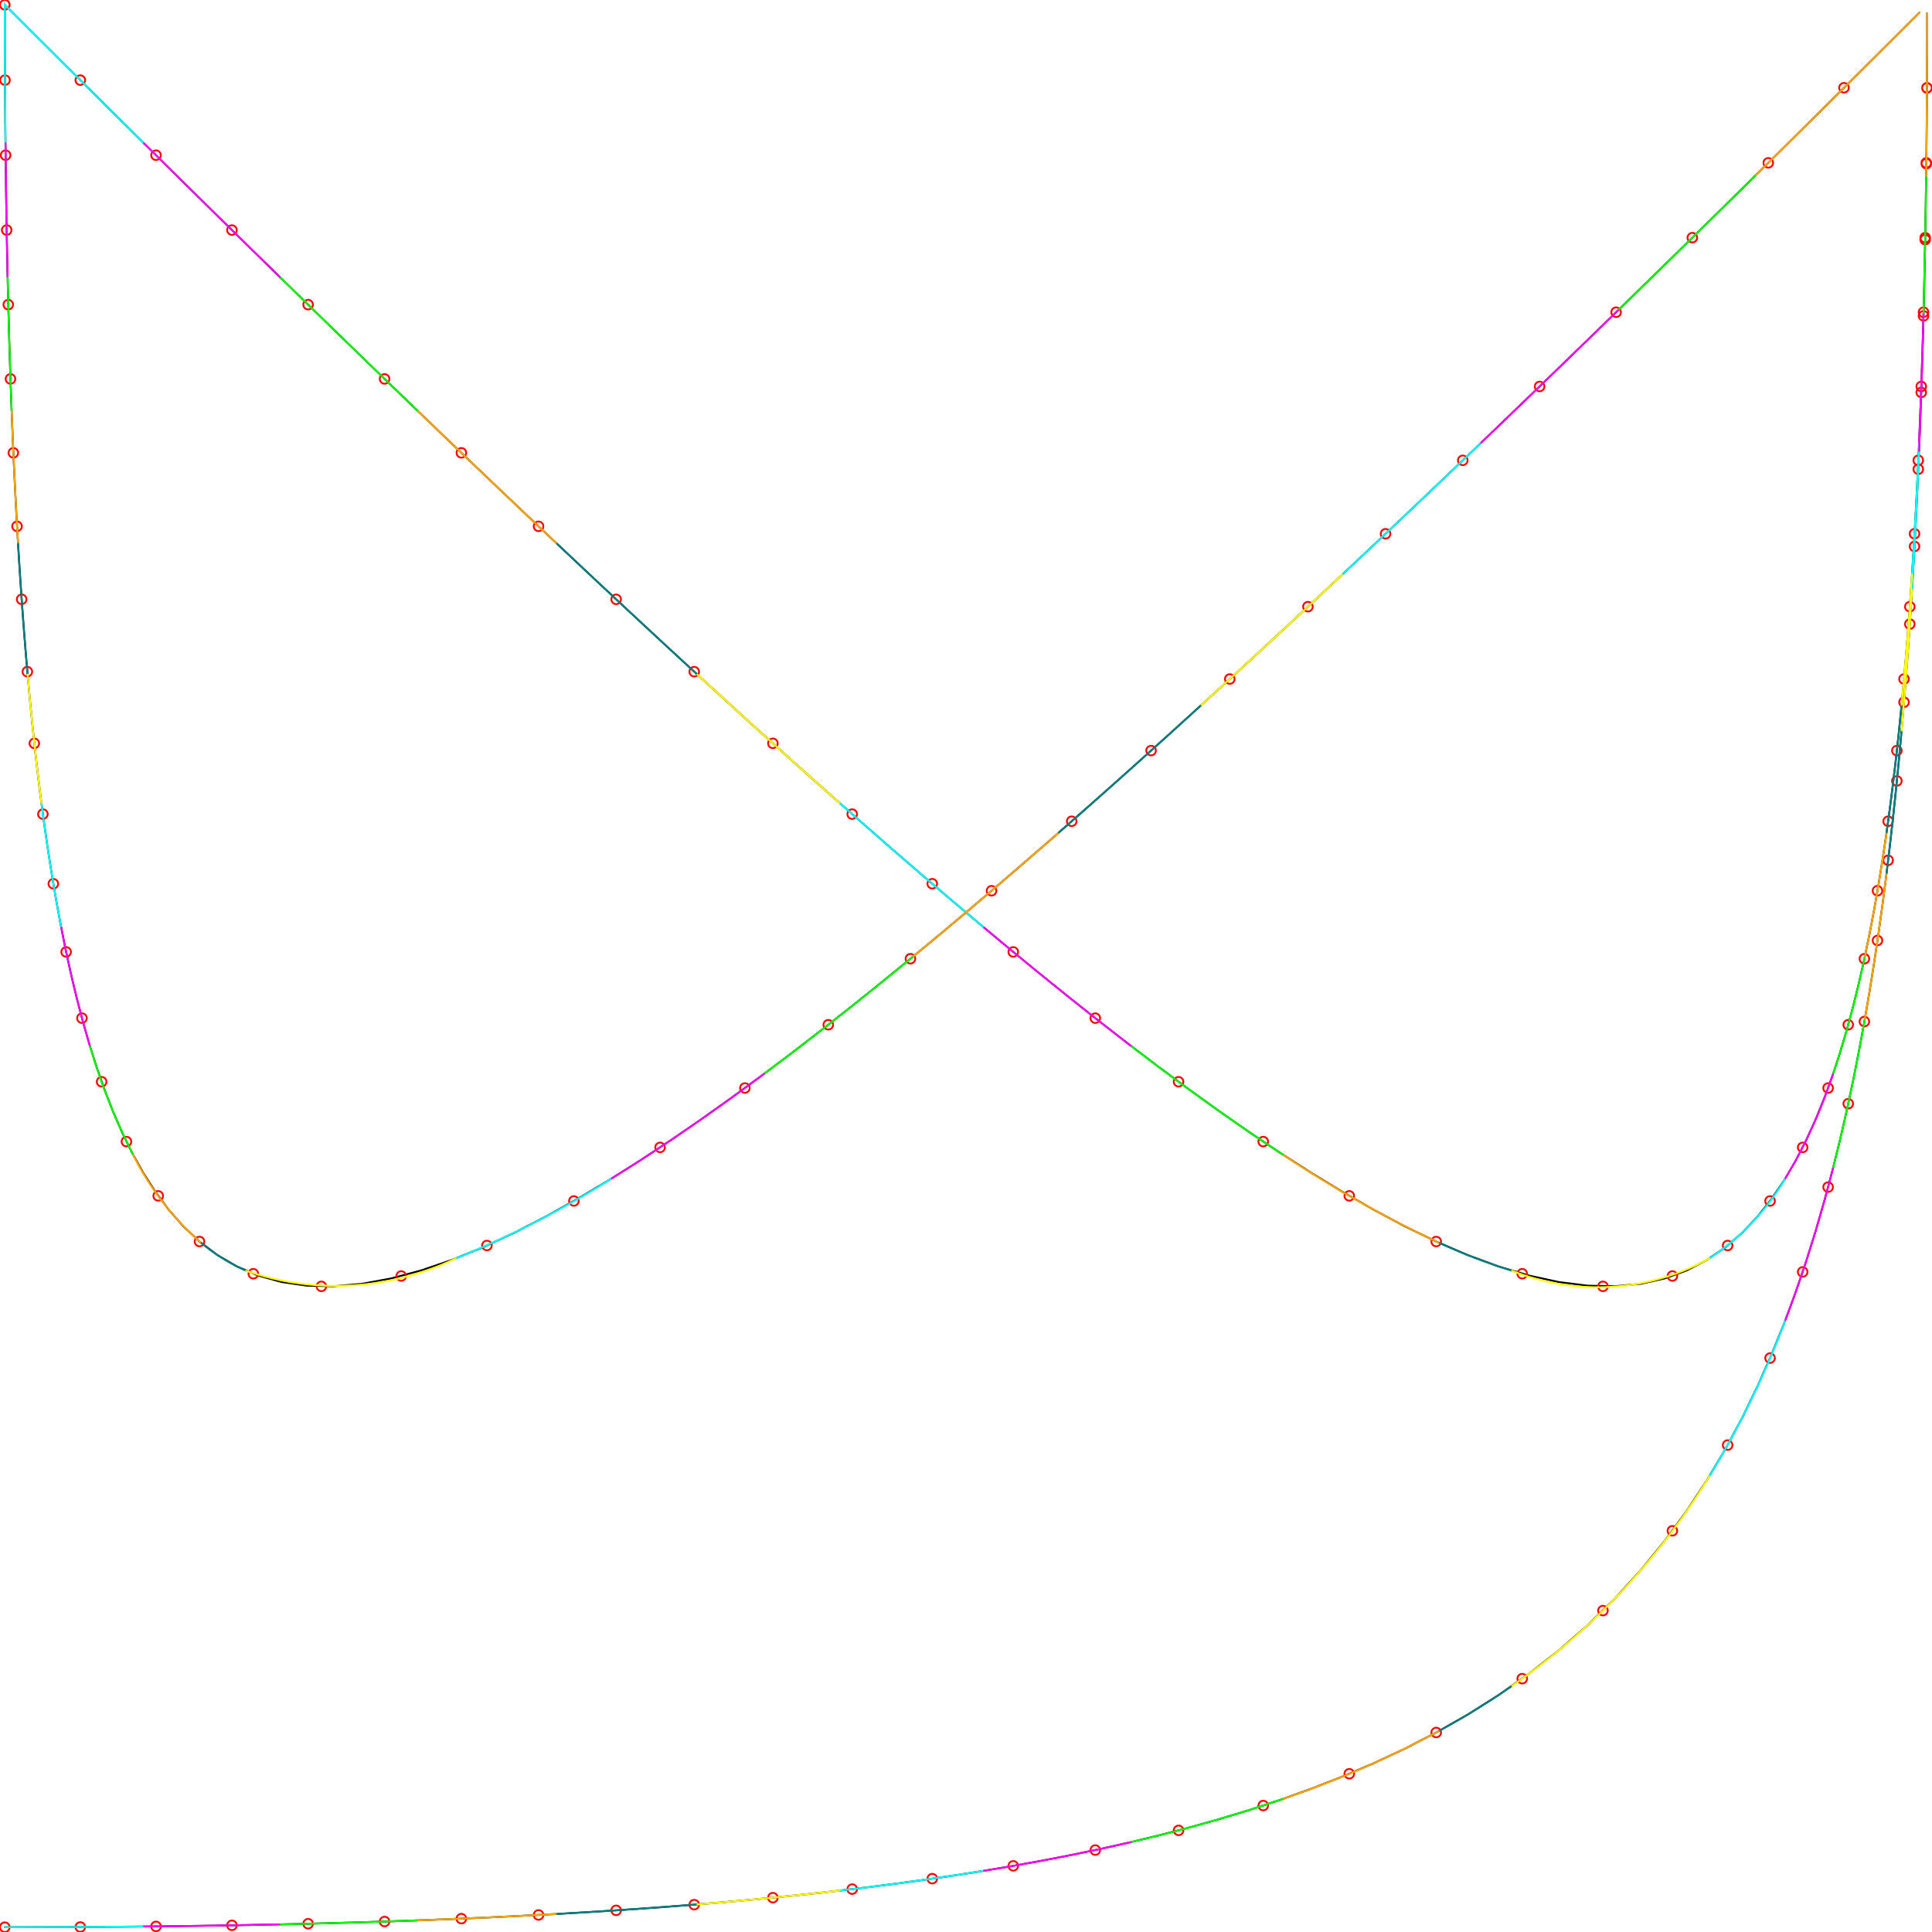
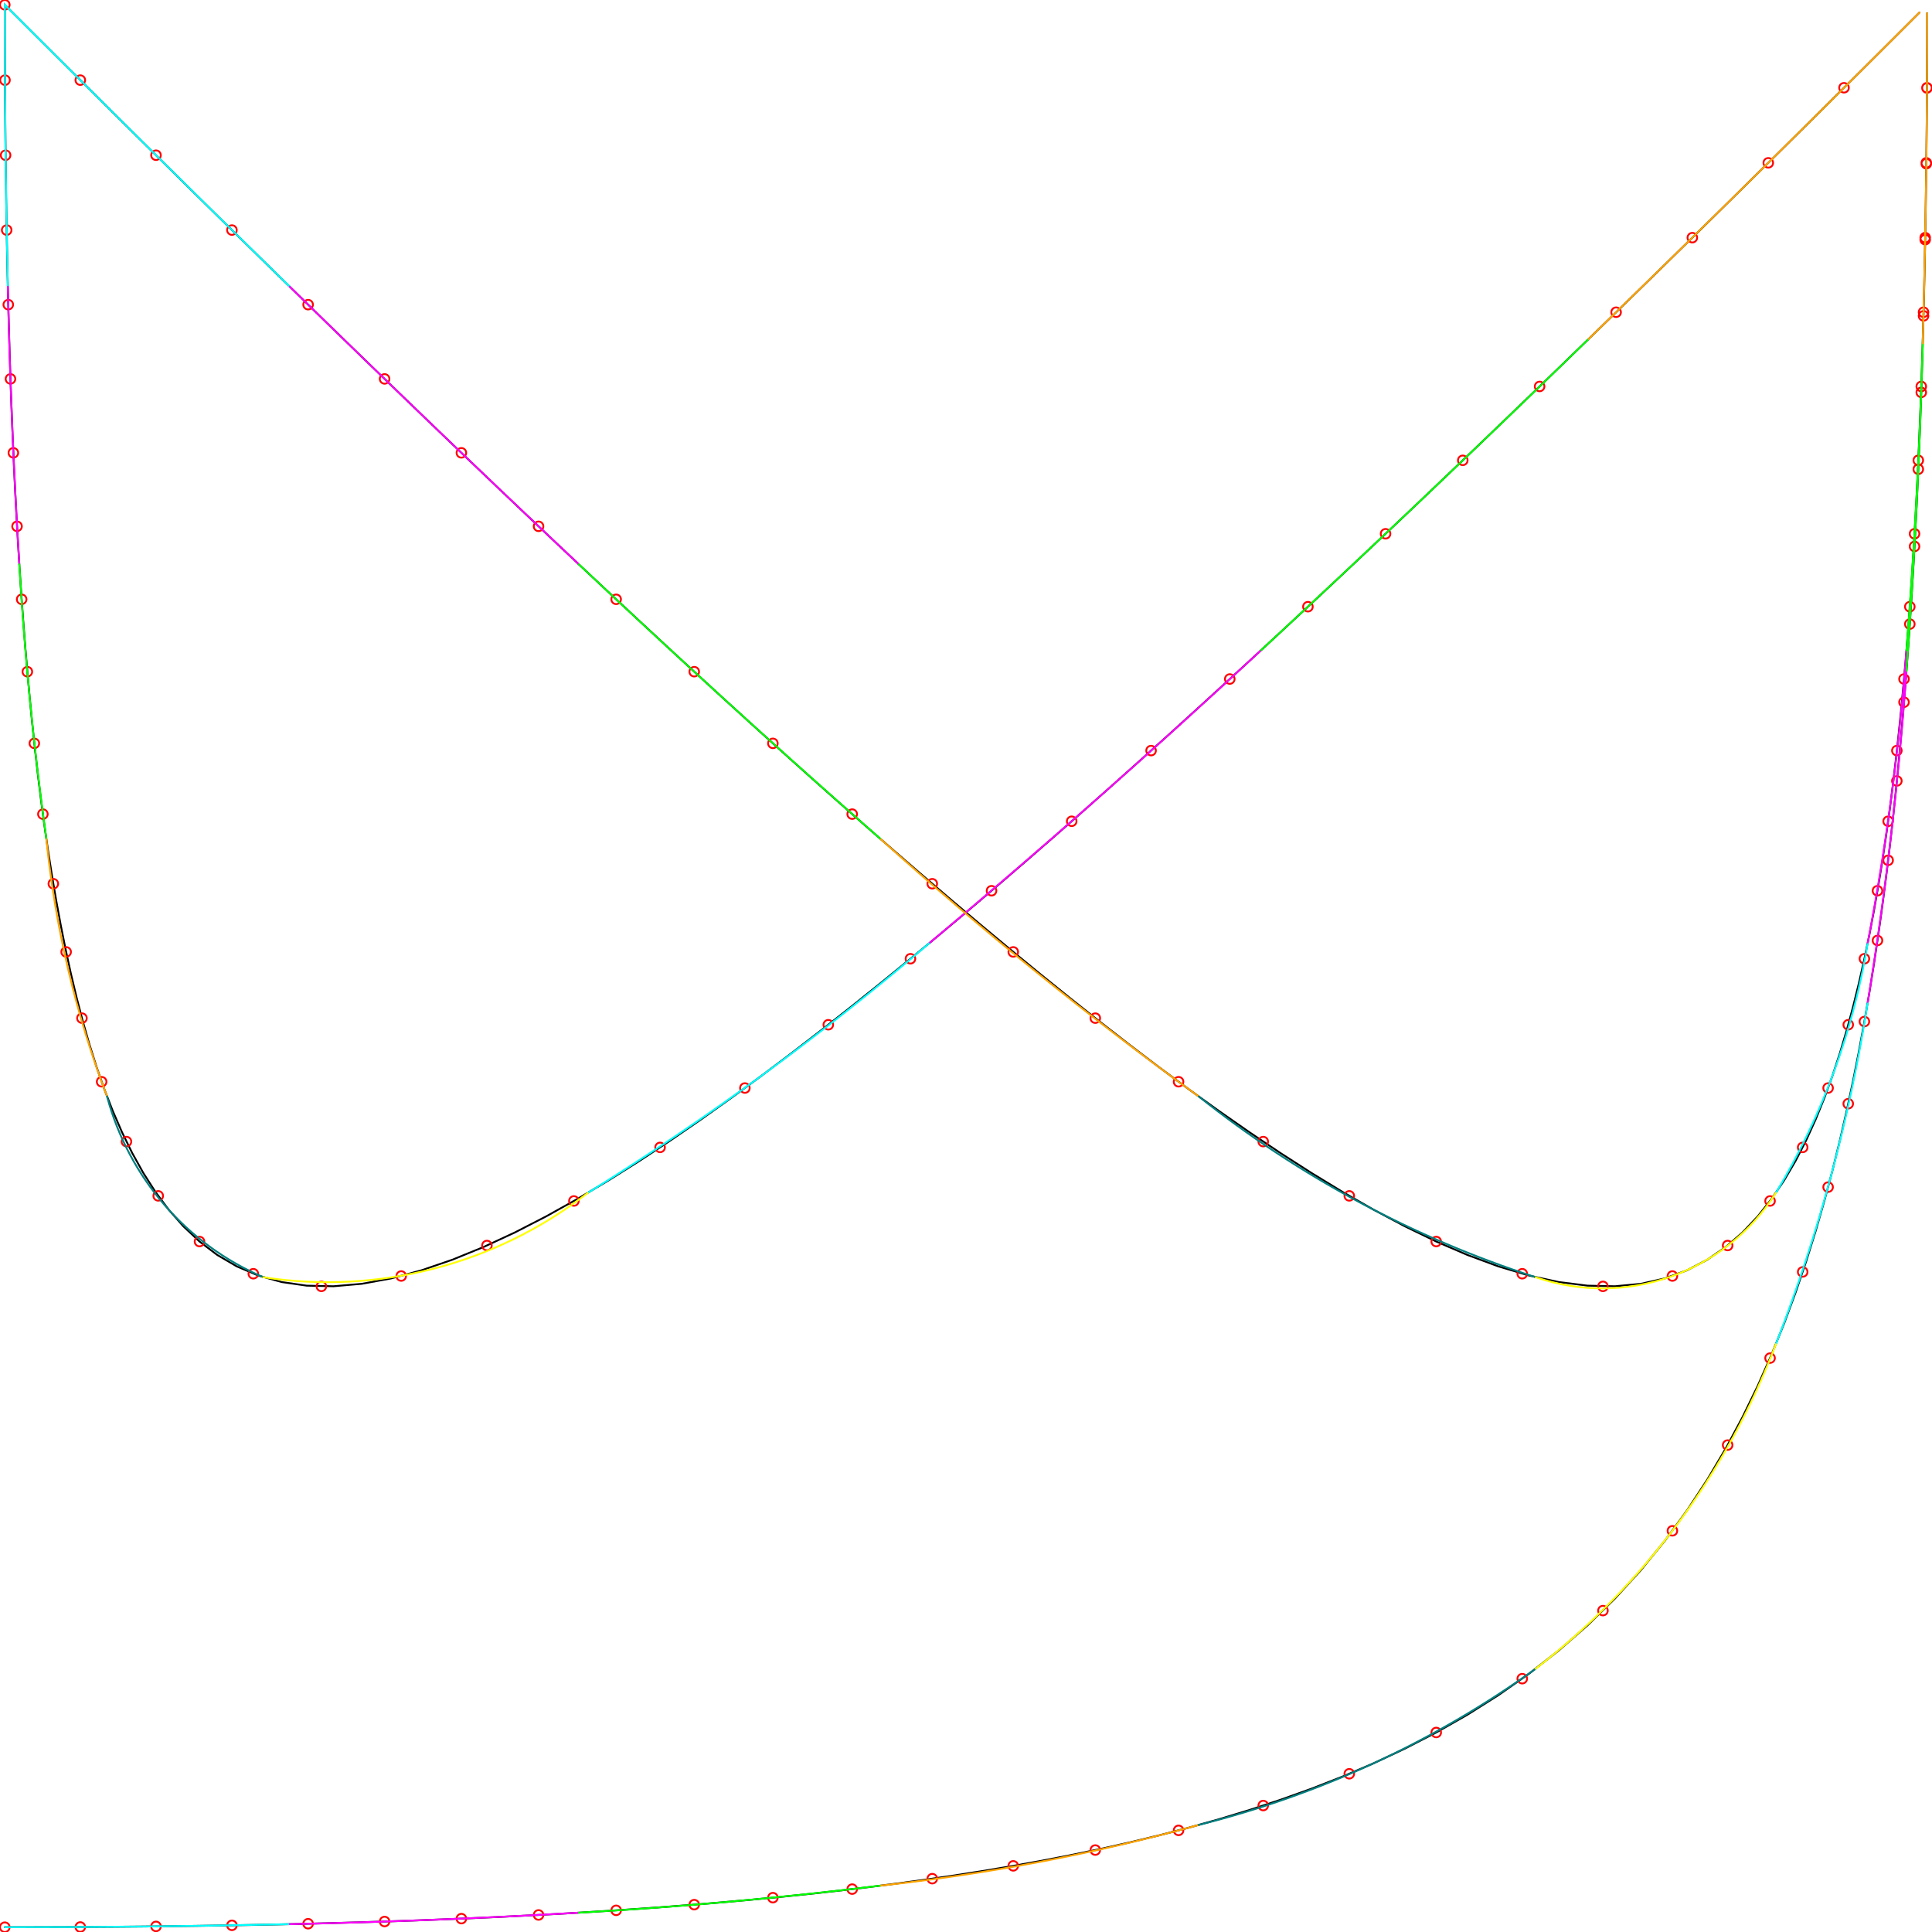
<svg xmlns="http://www.w3.org/2000/svg" width="1004.878" height="1005" viewBox="0 0 1004.878 1005">
  <g id="svgGroup" stroke-linecap="round" fill-rule="evenodd" font-size="9pt" stroke="#000" stroke-width="0.25mm" fill="none" style="stroke:#000;stroke-width:0.25mm;fill:none">
    <path d="M 998.511 6.488 L 996.939 8.059 L 982.811 22.165 L 968.664 36.262 L 954.507 50.343 L 940.335 64.409 L 926.149 78.46 L 911.948 92.496 L 897.729 106.515 L 883.494 120.518 L 869.243 134.501 L 854.974 148.464 L 840.684 162.409 L 826.377 176.331 L 812.047 190.232 L 797.696 204.109 L 783.323 217.961 L 768.927 231.786 L 754.506 245.583 L 740.06 259.35 L 725.585 273.087 L 711.083 286.788 L 696.551 300.455 L 681.986 314.084 L 667.39 327.671 L 652.757 341.216 L 638.088 354.713 L 623.38 368.16 L 608.632 381.553 L 593.84 394.887 L 579.002 408.158 L 564.117 421.359 L 549.18 434.486 L 534.188 447.531 L 519.138 460.487 L 504.028 473.345 L 488.853 486.094 L 473.608 498.724 L 458.292 511.221 L 442.898 523.569 L 427.424 535.751 L 411.864 547.747 L 396.214 559.53 L 380.471 571.073 L 364.633 582.34 L 348.698 593.29 L 332.666 603.874 L 316.544 614.03 L 300.34 623.687 L 284.074 632.756 L 267.774 641.134 L 251.486 648.696 L 235.278 655.302 L 219.241 660.796 L 203.497 665.018 L 188.191 667.821 L 173.484 669.093 L 159.529 668.78 L 146.452 666.895 L 134.332 663.518 L 123.198 658.777 L 113.031 652.826 L 103.783 645.826 L 95.383 637.926 L 87.755 629.263 L 80.823 619.951 L 74.512 610.088 L 68.757 599.756 L 63.497 589.021 L 58.681 577.941 L 54.261 566.561 L 50.196 554.919 L 46.452 543.049 L 42.998 530.978 L 39.806 518.728 L 36.852 506.319 L 34.115 493.768 L 31.577 481.09 L 29.221 468.297 L 27.032 455.399 L 24.998 442.407 L 23.106 429.329 L 21.347 416.171 L 19.71 402.942 L 18.187 389.646 L 16.77 376.288 L 15.452 362.874 L 14.227 349.406 L 13.089 335.89 L 12.033 322.329 L 11.053 308.725 L 10.146 295.081 L 9.306 281.399 L 8.531 267.684 L 7.816 253.934 L 7.159 240.156 L 6.556 226.348 L 6.005 212.512 L 5.503 198.65 L 5.047 184.763 L 4.636 170.855 L 4.266 156.923 L 3.937 142.971 L 3.646 128.998 L 3.392 115.008 L 3.173 101 L 2.987 86.975 L 2.834 72.933 L 2.711 58.875 L 2.617 44.801 L 2.551 30.715 L 2.513 16.616 L 2.5 2.5 L 16.629 16.616 L 30.766 30.715 L 44.918 44.801 L 59.085 58.875 L 73.266 72.933 L 87.462 86.975 L 101.673 101 L 115.901 115.008 L 130.144 128.998 L 144.408 142.971 L 158.689 156.923 L 172.99 170.855 L 187.31 184.763 L 201.653 198.65 L 216.017 212.512 L 230.404 226.348 L 244.815 240.156 L 259.25 253.934 L 273.715 267.684 L 288.205 281.399 L 302.727 295.081 L 317.278 308.725 L 331.862 322.329 L 346.48 335.89 L 361.133 349.406 L 375.826 362.874 L 390.558 376.288 L 405.333 389.646 L 420.152 402.942 L 435.018 416.171 L 449.935 429.329 L 464.905 442.407 L 479.931 455.399 L 495.018 468.297 L 510.167 481.09 L 525.383 493.768 L 540.671 506.319 L 556.033 518.728 L 571.476 530.978 L 587.002 543.049 L 602.615 554.919 L 618.321 566.561 L 634.121 577.941 L 650.019 589.021 L 666.013 599.756 L 682.1 610.088 L 698.274 619.951 L 714.518 629.263 L 730.809 637.926 L 747.108 645.826 L 763.357 652.826 L 779.474 658.777 L 795.35 663.518 L 810.847 666.895 L 825.809 668.78 L 840.077 669.093 L 853.512 667.821 L 866.015 665.018 L 877.537 660.796 L 888.08 655.302 L 897.683 648.696 L 906.408 641.134 L 914.33 632.756 L 921.527 623.687 L 928.074 614.03 L 934.04 603.874 L 939.488 593.29 L 944.473 582.34 L 949.044 571.073 L 953.244 559.53 L 957.11 547.747 L 960.675 535.751 L 963.968 523.569 L 967.013 511.221 L 969.833 498.724 L 972.447 486.094 L 974.873 473.345 L 977.125 460.487 L 979.219 447.531 L 981.165 434.486 L 982.976 421.359 L 984.66 408.158 L 986.227 394.887 L 987.685 381.553 L 989.041 368.16 L 990.301 354.713 L 991.473 341.216 L 992.561 327.671 L 993.57 314.084 L 994.506 300.455 L 995.371 286.788 L 996.171 273.087 L 996.91 259.35 L 997.589 245.583 L 998.213 231.786 L 998.784 217.961 L 999.305 204.109 L 999.779 190.232 L 1000.208 176.331 L 1000.593 162.409 L 1000.938 148.464 L 1001.244 134.501 L 1001.512 120.518 L 1001.745 106.515 L 1001.943 92.496 L 1002.11 78.46 L 1002.245 64.409 L 1002.35 50.343 L 1002.426 36.262 L 1002.475 22.165 L 1002.498 8.059 L 1002.499 6.488 L 1002.498 8.061 L 1002.475 22.189 L 1002.426 36.336 L 1002.35 50.493 L 1002.245 64.665 L 1002.11 78.851 L 1001.943 93.052 L 1001.745 107.271 L 1001.512 121.506 L 1001.244 135.757 L 1000.938 150.026 L 1000.593 164.316 L 1000.208 178.623 L 999.779 192.953 L 999.305 207.304 L 998.784 221.677 L 998.213 236.073 L 997.589 250.494 L 996.91 264.94 L 996.171 279.415 L 995.371 293.917 L 994.506 308.449 L 993.57 323.014 L 992.561 337.61 L 991.473 352.243 L 990.301 366.912 L 989.041 381.62 L 987.685 396.368 L 986.227 411.16 L 984.66 425.998 L 982.976 440.883 L 981.165 455.82 L 979.219 470.812 L 977.125 485.862 L 974.873 500.972 L 972.447 516.147 L 969.833 531.392 L 967.013 546.708 L 963.968 562.102 L 960.675 577.576 L 957.11 593.136 L 953.244 608.786 L 949.044 624.529 L 944.473 640.367 L 939.488 656.302 L 934.04 672.334 L 928.074 688.456 L 921.527 704.66 L 914.33 720.926 L 906.408 737.226 L 897.683 753.514 L 888.08 769.722 L 877.537 785.759 L 866.015 801.503 L 853.512 816.809 L 840.077 831.516 L 825.809 845.471 L 810.847 858.548 L 795.35 870.668 L 779.474 881.802 L 763.357 891.969 L 747.108 901.217 L 730.809 909.617 L 714.518 917.245 L 698.274 924.177 L 682.1 930.488 L 666.013 936.243 L 650.019 941.503 L 634.121 946.319 L 618.321 950.739 L 602.615 954.804 L 587.002 958.548 L 571.476 962.002 L 556.033 965.194 L 540.671 968.148 L 525.383 970.885 L 510.167 973.423 L 495.018 975.779 L 479.931 977.968 L 464.905 980.002 L 449.935 981.894 L 435.018 983.653 L 420.152 985.29 L 405.333 986.813 L 390.558 988.23 L 375.826 989.548 L 361.133 990.773 L 346.48 991.911 L 331.862 992.967 L 317.278 993.947 L 302.727 994.854 L 288.205 995.694 L 273.715 996.469 L 259.25 997.184 L 244.815 997.841 L 230.404 998.444 L 216.017 998.995 L 201.653 999.497 L 187.31 999.953 L 172.99 1000.364 L 158.689 1000.734 L 144.408 1001.063 L 130.144 1001.354 L 115.901 1001.608 L 101.673 1001.827 L 87.462 1002.013 L 73.266 1002.166 L 59.085 1002.289 L 44.918 1002.383 L 30.766 1002.449 L 16.629 1002.487 L 2.5 1002.5" vector-effect="non-scaling-stroke" />
    <path d="M 2.5 2.5 m -2.5 0 a 2.5 2.5 0 0 1 5 0 a 2.5 2.5 0 0 1 -5 0 z M 2.6 41.673 m -2.5 0 a 2.5 2.5 0 0 1 5 0 a 2.5 2.5 0 0 1 -5 0 z M 2.915 80.737 m -2.5 0 a 2.5 2.5 0 0 1 5 0 a 2.5 2.5 0 0 1 -5 0 z M 3.473 119.675 m -2.5 0 a 2.5 2.5 0 0 1 5 0 a 2.5 2.5 0 0 1 -5 0 z M 4.305 158.474 m -2.5 0 a 2.5 2.5 0 0 1 5 0 a 2.5 2.5 0 0 1 -5 0 z M 5.45 197.109 m -2.5 0 a 2.5 2.5 0 0 1 5 0 a 2.5 2.5 0 0 1 -5 0 z M 6.952 235.555 m -2.5 0 a 2.5 2.5 0 0 1 5 0 a 2.5 2.5 0 0 1 -5 0 z M 8.868 273.785 m -2.5 0 a 2.5 2.5 0 0 1 5 0 a 2.5 2.5 0 0 1 -5 0 z M 11.265 311.752 m -2.5 0 a 2.5 2.5 0 0 1 5 0 a 2.5 2.5 0 0 1 -5 0 z M 14.227 349.407 m -2.5 0 a 2.5 2.5 0 0 1 5 0 a 2.5 2.5 0 0 1 -5 0 z M 17.863 386.683 m -2.5 0 a 2.5 2.5 0 0 1 5 0 a 2.5 2.5 0 0 1 -5 0 z M 22.309 423.492 m -2.5 0 a 2.5 2.5 0 0 1 5 0 a 2.5 2.5 0 0 1 -5 0 z M 27.744 459.709 m -2.5 0 a 2.5 2.5 0 0 1 5 0 a 2.5 2.5 0 0 1 -5 0 z M 34.409 495.17 m -2.5 0 a 2.5 2.5 0 0 1 5 0 a 2.5 2.5 0 0 1 -5 0 z M 42.631 529.626 m -2.5 0 a 2.5 2.5 0 0 1 5 0 a 2.5 2.5 0 0 1 -5 0 z M 52.868 562.708 m -2.5 0 a 2.5 2.5 0 0 1 5 0 a 2.5 2.5 0 0 1 -5 0 z M 65.778 593.838 m -2.5 0 a 2.5 2.5 0 0 1 5 0 a 2.5 2.5 0 0 1 -5 0 z M 82.307 622.071 m -2.5 0 a 2.5 2.5 0 0 1 5 0 a 2.5 2.5 0 0 1 -5 0 z M 103.783 645.826 m -2.5 0 a 2.5 2.5 0 0 1 5 0 a 2.5 2.5 0 0 1 -5 0 z M 131.773 662.577 m -2.5 0 a 2.5 2.5 0 0 1 5 0 a 2.5 2.5 0 0 1 -5 0 z M 167.18 669.151 m -2.5 0 a 2.5 2.5 0 0 1 5 0 a 2.5 2.5 0 0 1 -5 0 z M 208.704 663.761 m -2.5 0 a 2.5 2.5 0 0 1 5 0 a 2.5 2.5 0 0 1 -5 0 z M 253.293 647.901 m -2.5 0 a 2.5 2.5 0 0 1 5 0 a 2.5 2.5 0 0 1 -5 0 z M 298.535 624.726 m -2.5 0 a 2.5 2.5 0 0 1 5 0 a 2.5 2.5 0 0 1 -5 0 z M 343.363 596.862 m -2.5 0 a 2.5 2.5 0 0 1 5 0 a 2.5 2.5 0 0 1 -5 0 z M 387.48 565.975 m -2.5 0 a 2.5 2.5 0 0 1 5 0 a 2.5 2.5 0 0 1 -5 0 z M 430.869 533.061 m -2.5 0 a 2.5 2.5 0 0 1 5 0 a 2.5 2.5 0 0 1 -5 0 z M 473.607 498.725 m -2.5 0 a 2.5 2.5 0 0 1 5 0 a 2.5 2.5 0 0 1 -5 0 z M 515.784 463.354 m -2.5 0 a 2.5 2.5 0 0 1 5 0 a 2.5 2.5 0 0 1 -5 0 z M 557.483 427.204 m -2.5 0 a 2.5 2.5 0 0 1 5 0 a 2.5 2.5 0 0 1 -5 0 z M 598.776 390.449 m -2.5 0 a 2.5 2.5 0 0 1 5 0 a 2.5 2.5 0 0 1 -5 0 z M 639.72 353.215 m -2.5 0 a 2.5 2.5 0 0 1 5 0 a 2.5 2.5 0 0 1 -5 0 z M 680.364 315.598 m -2.5 0 a 2.5 2.5 0 0 1 5 0 a 2.5 2.5 0 0 1 -5 0 z M 720.752 277.66 m -2.5 0 a 2.5 2.5 0 0 1 5 0 a 2.5 2.5 0 0 1 -5 0 z M 760.916 239.456 m -2.5 0 a 2.5 2.5 0 0 1 5 0 a 2.5 2.5 0 0 1 -5 0 z M 800.885 201.029 m -2.5 0 a 2.5 2.5 0 0 1 5 0 a 2.5 2.5 0 0 1 -5 0 z M 840.682 162.411 m -2.5 0 a 2.5 2.5 0 0 1 5 0 a 2.5 2.5 0 0 1 -5 0 z M 880.327 123.629 m -2.5 0 a 2.5 2.5 0 0 1 5 0 a 2.5 2.5 0 0 1 -5 0 z M 919.839 84.701 m -2.5 0 a 2.5 2.5 0 0 1 5 0 a 2.5 2.5 0 0 1 -5 0 z M 959.227 45.651 m -2.5 0 a 2.5 2.5 0 0 1 5 0 a 2.5 2.5 0 0 1 -5 0 z M 2.5 2.5 m -2.5 0 a 2.5 2.5 0 0 1 5 0 a 2.5 2.5 0 0 1 -5 0 z M 41.773 41.673 m -2.5 0 a 2.5 2.5 0 0 1 5 0 a 2.5 2.5 0 0 1 -5 0 z M 81.152 80.737 m -2.5 0 a 2.5 2.5 0 0 1 5 0 a 2.5 2.5 0 0 1 -5 0 z M 120.648 119.675 m -2.5 0 a 2.5 2.5 0 0 1 5 0 a 2.5 2.5 0 0 1 -5 0 z M 160.279 158.474 m -2.5 0 a 2.5 2.5 0 0 1 5 0 a 2.5 2.5 0 0 1 -5 0 z M 200.059 197.109 m -2.5 0 a 2.5 2.5 0 0 1 5 0 a 2.5 2.5 0 0 1 -5 0 z M 240.007 235.555 m -2.5 0 a 2.5 2.5 0 0 1 5 0 a 2.5 2.5 0 0 1 -5 0 z M 280.152 273.785 m -2.5 0 a 2.5 2.5 0 0 1 5 0 a 2.5 2.5 0 0 1 -5 0 z M 320.517 311.752 m -2.5 0 a 2.5 2.5 0 0 1 5 0 a 2.5 2.5 0 0 1 -5 0 z M 361.134 349.407 m -2.5 0 a 2.5 2.5 0 0 1 5 0 a 2.5 2.5 0 0 1 -5 0 z M 402.046 386.683 m -2.5 0 a 2.5 2.5 0 0 1 5 0 a 2.5 2.5 0 0 1 -5 0 z M 443.301 423.492 m -2.5 0 a 2.5 2.5 0 0 1 5 0 a 2.5 2.5 0 0 1 -5 0 z M 484.954 459.709 m -2.5 0 a 2.5 2.5 0 0 1 5 0 a 2.5 2.5 0 0 1 -5 0 z M 527.079 495.17 m -2.5 0 a 2.5 2.5 0 0 1 5 0 a 2.5 2.5 0 0 1 -5 0 z M 569.757 529.626 m -2.5 0 a 2.5 2.5 0 0 1 5 0 a 2.5 2.5 0 0 1 -5 0 z M 613.077 562.708 m -2.5 0 a 2.5 2.5 0 0 1 5 0 a 2.5 2.5 0 0 1 -5 0 z M 657.116 593.838 m -2.5 0 a 2.5 2.5 0 0 1 5 0 a 2.5 2.5 0 0 1 -5 0 z M 701.878 622.071 m -2.5 0 a 2.5 2.5 0 0 1 5 0 a 2.5 2.5 0 0 1 -5 0 z M 747.109 645.826 m -2.5 0 a 2.5 2.5 0 0 1 5 0 a 2.5 2.5 0 0 1 -5 0 z M 791.85 662.577 m -2.5 0 a 2.5 2.5 0 0 1 5 0 a 2.5 2.5 0 0 1 -5 0 z M 833.831 669.151 m -2.5 0 a 2.5 2.5 0 0 1 5 0 a 2.5 2.5 0 0 1 -5 0 z M 869.965 663.761 m -2.5 0 a 2.5 2.5 0 0 1 5 0 a 2.5 2.5 0 0 1 -5 0 z M 898.694 647.901 m -2.5 0 a 2.5 2.5 0 0 1 5 0 a 2.5 2.5 0 0 1 -5 0 z M 920.76 624.726 m -2.5 0 a 2.5 2.5 0 0 1 5 0 a 2.5 2.5 0 0 1 -5 0 z M 937.726 596.862 m -2.5 0 a 2.5 2.5 0 0 1 5 0 a 2.5 2.5 0 0 1 -5 0 z M 950.954 565.975 m -2.5 0 a 2.5 2.5 0 0 1 5 0 a 2.5 2.5 0 0 1 -5 0 z M 961.429 533.061 m -2.5 0 a 2.5 2.5 0 0 1 5 0 a 2.5 2.5 0 0 1 -5 0 z M 969.832 498.725 m -2.5 0 a 2.5 2.5 0 0 1 5 0 a 2.5 2.5 0 0 1 -5 0 z M 976.639 463.354 m -2.5 0 a 2.5 2.5 0 0 1 5 0 a 2.5 2.5 0 0 1 -5 0 z M 982.187 427.204 m -2.5 0 a 2.5 2.5 0 0 1 5 0 a 2.5 2.5 0 0 1 -5 0 z M 986.725 390.449 m -2.5 0 a 2.5 2.5 0 0 1 5 0 a 2.5 2.5 0 0 1 -5 0 z M 990.436 353.215 m -2.5 0 a 2.5 2.5 0 0 1 5 0 a 2.5 2.5 0 0 1 -5 0 z M 993.461 315.598 m -2.5 0 a 2.5 2.5 0 0 1 5 0 a 2.5 2.5 0 0 1 -5 0 z M 995.912 277.66 m -2.5 0 a 2.5 2.5 0 0 1 5 0 a 2.5 2.5 0 0 1 -5 0 z M 997.873 239.456 m -2.5 0 a 2.5 2.5 0 0 1 5 0 a 2.5 2.5 0 0 1 -5 0 z M 999.415 201.029 m -2.5 0 a 2.5 2.5 0 0 1 5 0 a 2.5 2.5 0 0 1 -5 0 z M 1000.593 162.411 m -2.5 0 a 2.5 2.5 0 0 1 5 0 a 2.5 2.5 0 0 1 -5 0 z M 1001.455 123.629 m -2.5 0 a 2.5 2.5 0 0 1 5 0 a 2.5 2.5 0 0 1 -5 0 z M 1002.04 84.701 m -2.5 0 a 2.5 2.5 0 0 1 5 0 a 2.5 2.5 0 0 1 -5 0 z M 1002.378 45.651 m -2.5 0 a 2.5 2.5 0 0 1 5 0 a 2.5 2.5 0 0 1 -5 0 z M 2.5 1002.5 m -2.5 0 a 2.5 2.5 0 0 1 5 0 a 2.5 2.5 0 0 1 -5 0 z M 41.773 1002.4 m -2.5 0 a 2.5 2.5 0 0 1 5 0 a 2.5 2.5 0 0 1 -5 0 z M 81.152 1002.085 m -2.5 0 a 2.5 2.5 0 0 1 5 0 a 2.5 2.5 0 0 1 -5 0 z M 120.648 1001.527 m -2.5 0 a 2.5 2.5 0 0 1 5 0 a 2.5 2.5 0 0 1 -5 0 z M 160.279 1000.695 m -2.5 0 a 2.5 2.5 0 0 1 5 0 a 2.5 2.5 0 0 1 -5 0 z M 200.059 999.55 m -2.5 0 a 2.5 2.5 0 0 1 5 0 a 2.5 2.5 0 0 1 -5 0 z M 240.007 998.048 m -2.5 0 a 2.5 2.5 0 0 1 5 0 a 2.5 2.5 0 0 1 -5 0 z M 280.152 996.132 m -2.5 0 a 2.5 2.5 0 0 1 5 0 a 2.5 2.5 0 0 1 -5 0 z M 320.517 993.735 m -2.5 0 a 2.5 2.5 0 0 1 5 0 a 2.5 2.5 0 0 1 -5 0 z M 361.134 990.773 m -2.5 0 a 2.5 2.5 0 0 1 5 0 a 2.5 2.5 0 0 1 -5 0 z M 402.046 987.137 m -2.5 0 a 2.5 2.5 0 0 1 5 0 a 2.5 2.5 0 0 1 -5 0 z M 443.301 982.691 m -2.5 0 a 2.5 2.5 0 0 1 5 0 a 2.5 2.5 0 0 1 -5 0 z M 484.954 977.256 m -2.5 0 a 2.5 2.5 0 0 1 5 0 a 2.5 2.5 0 0 1 -5 0 z M 527.079 970.591 m -2.5 0 a 2.5 2.5 0 0 1 5 0 a 2.5 2.5 0 0 1 -5 0 z M 569.757 962.369 m -2.5 0 a 2.5 2.5 0 0 1 5 0 a 2.5 2.5 0 0 1 -5 0 z M 613.077 952.132 m -2.5 0 a 2.5 2.5 0 0 1 5 0 a 2.5 2.5 0 0 1 -5 0 z M 657.116 939.222 m -2.5 0 a 2.5 2.5 0 0 1 5 0 a 2.5 2.5 0 0 1 -5 0 z M 701.878 922.693 m -2.5 0 a 2.5 2.5 0 0 1 5 0 a 2.5 2.5 0 0 1 -5 0 z M 747.109 901.217 m -2.5 0 a 2.5 2.5 0 0 1 5 0 a 2.5 2.5 0 0 1 -5 0 z M 791.85 873.227 m -2.5 0 a 2.5 2.5 0 0 1 5 0 a 2.5 2.5 0 0 1 -5 0 z M 833.831 837.82 m -2.5 0 a 2.5 2.5 0 0 1 5 0 a 2.5 2.5 0 0 1 -5 0 z M 869.965 796.296 m -2.5 0 a 2.5 2.5 0 0 1 5 0 a 2.5 2.5 0 0 1 -5 0 z M 898.694 751.707 m -2.5 0 a 2.5 2.5 0 0 1 5 0 a 2.5 2.5 0 0 1 -5 0 z M 920.76 706.465 m -2.5 0 a 2.5 2.5 0 0 1 5 0 a 2.5 2.5 0 0 1 -5 0 z M 937.726 661.637 m -2.5 0 a 2.5 2.5 0 0 1 5 0 a 2.5 2.5 0 0 1 -5 0 z M 950.954 617.52 m -2.5 0 a 2.5 2.5 0 0 1 5 0 a 2.5 2.5 0 0 1 -5 0 z M 961.429 574.131 m -2.5 0 a 2.5 2.5 0 0 1 5 0 a 2.5 2.5 0 0 1 -5 0 z M 969.832 531.393 m -2.5 0 a 2.5 2.5 0 0 1 5 0 a 2.5 2.5 0 0 1 -5 0 z M 976.639 489.216 m -2.5 0 a 2.5 2.5 0 0 1 5 0 a 2.5 2.5 0 0 1 -5 0 z M 982.187 447.517 m -2.5 0 a 2.5 2.5 0 0 1 5 0 a 2.5 2.5 0 0 1 -5 0 z M 986.725 406.224 m -2.5 0 a 2.5 2.5 0 0 1 5 0 a 2.5 2.5 0 0 1 -5 0 z M 990.436 365.28 m -2.5 0 a 2.5 2.5 0 0 1 5 0 a 2.5 2.5 0 0 1 -5 0 z M 993.461 324.636 m -2.5 0 a 2.5 2.5 0 0 1 5 0 a 2.5 2.5 0 0 1 -5 0 z M 995.912 284.248 m -2.5 0 a 2.5 2.5 0 0 1 5 0 a 2.5 2.5 0 0 1 -5 0 z M 997.873 244.084 m -2.5 0 a 2.5 2.5 0 0 1 5 0 a 2.5 2.5 0 0 1 -5 0 z M 999.415 204.115 m -2.5 0 a 2.5 2.5 0 0 1 5 0 a 2.5 2.5 0 0 1 -5 0 z M 1000.593 164.318 m -2.5 0 a 2.5 2.5 0 0 1 5 0 a 2.5 2.5 0 0 1 -5 0 z M 1001.455 124.673 m -2.5 0 a 2.5 2.5 0 0 1 5 0 a 2.5 2.5 0 0 1 -5 0 z M 1002.04 85.161 m -2.5 0 a 2.5 2.5 0 0 1 5 0 a 2.5 2.5 0 0 1 -5 0 z M 1002.378 45.773 m -2.5 0 a 2.5 2.5 0 0 1 5 0 a 2.5 2.5 0 0 1 -5 0 z" id="red" stroke="red" style="stroke:red" vector-effect="non-scaling-stroke" />
-     <path d="M 2.849 74.492 A 7140.363 7140.363 0 0 1 2.5 2.5 A 20344.893 20344.893 0 0 0 74.841 74.492 M 31.85 482.505 A 1058.944 1058.944 0 0 1 21.536 417.637 M 318.339 612.925 A 502.139 502.139 0 0 1 237.073 654.62 M 770.529 230.25 A 9368.001 9368.001 0 0 1 698.166 298.939 M 511.854 482.505 A 3659.208 3659.208 0 0 1 436.673 417.637 M 928.764 612.925 A 126.514 126.514 0 0 1 889.193 654.62 M 998.279 230.25 A 3070.539 3070.539 0 0 1 994.605 298.939 M 74.841 1002.151 A 7246.345 7246.345 0 0 1 2.5 1002.5 M 511.854 973.15 A 1633.796 1633.796 0 0 1 436.673 983.464 M 928.764 686.661 A 485.672 485.672 0 0 1 889.193 767.927 M 998.279 234.471 A 3587.682 3587.682 0 0 1 994.605 306.834" id="aqua" stroke="aqua" style="stroke:aqua" vector-effect="non-scaling-stroke" />
-     <path d="M 3.972 144.522 A 5652.934 5652.934 0 0 1 2.849 74.492 M 46.853 544.379 A 621.295 621.295 0 0 1 31.85 482.505 M 397.958 558.232 A 1121.245 1121.245 0 0 1 318.339 612.925 M 842.274 160.859 A 12225.547 12225.547 0 0 1 770.529 230.25 M 145.994 144.522 A 16372.732 16372.732 0 0 1 74.841 74.492 M 588.732 544.379 A 2313.291 2313.291 0 0 1 511.854 482.505 M 953.69 558.232 A 270.882 270.882 0 0 1 928.764 612.925 M 1000.634 160.859 A 4115.141 4115.141 0 0 1 998.279 230.25 M 145.994 1001.028 A 5929.911 5929.911 0 0 1 74.841 1002.151 M 588.732 958.147 A 1157.462 1157.462 0 0 1 511.854 973.15 M 953.69 607.042 A 721.774 721.774 0 0 1 928.764 686.661 M 1000.634 162.726 A 4547.087 4547.087 0 0 1 998.279 234.471" id="fuchsia" stroke="fuchsia" style="stroke:fuchsia" vector-effect="non-scaling-stroke" />
-     <path d="M 6.064 214.05 A 4377.633 4377.633 0 0 1 3.972 144.522 M 69.371 600.925 A 320.872 320.872 0 0 1 46.853 544.379 M 475.306 497.327 A 2055.695 2055.695 0 0 1 397.958 558.232 M 913.525 90.938 A 15550.623 15550.623 0 0 1 842.274 160.859 M 217.613 214.05 A 12936.717 12936.717 0 0 1 145.994 144.522 M 667.795 600.925 A 1305.105 1305.105 0 0 1 588.732 544.379 M 970.133 497.327 A 541.411 541.411 0 0 1 953.69 558.232 M 1001.963 90.938 A 5346.177 5346.177 0 0 1 1000.634 160.859 M 217.613 998.936 A 4785.2 4785.2 0 0 1 145.994 1001.028 M 667.795 935.629 A 790.317 790.317 0 0 1 588.732 958.147 M 970.133 529.694 A 1064.771 1064.771 0 0 1 953.69 607.042 M 1001.963 91.475 A 5656.118 5656.118 0 0 1 1000.634 162.726" id="lime" stroke="lime" style="stroke:lime" vector-effect="non-scaling-stroke" />
-     <path d="M 1001.963 91.475 A 7052.975 7052.975 0 0 0 1002.499 6.489 A 6920.482 6920.482 0 0 1 1001.963 90.938 M 9.396 282.922 A 3291.647 3291.647 0 0 1 6.064 214.05 M 104.767 646.65 A 148.703 148.703 0 0 1 69.371 600.925 M 550.842 433.031 A 3322.989 3322.989 0 0 1 475.306 497.327 M 998.511 6.488 A 19759.881 19759.881 0 0 1 913.525 90.938 M 289.818 282.922 A 9977.156 9977.156 0 0 1 217.613 214.05 M 748.917 646.65 A 615.613 615.613 0 0 1 667.795 600.925 M 981.373 433.031 A 947.143 947.143 0 0 1 970.133 497.327 M 289.818 995.604 A 3792.568 3792.568 0 0 1 217.613 998.936 M 748.917 900.233 A 529.566 529.566 0 0 1 667.795 935.629 M 981.373 454.158 A 1515.842 1515.842 0 0 1 970.133 529.694" id="orange" stroke="orange" style="stroke:orange" vector-effect="non-scaling-stroke" />
-     <path d="M 14.359 350.905 A 2383.858 2383.858 0 0 1 9.396 282.922 M 128.025 661.043 A 97.03 97.03 0 0 1 104.767 646.65 M 625.016 366.669 A 4946.398 4946.398 0 0 1 550.842 433.031 M 362.764 350.905 A 7463.204 7463.204 0 0 1 289.818 282.922 M 786.568 661.043 A 308.409 308.409 0 0 1 748.917 646.65 M 989.185 366.669 A 1497.231 1497.231 0 0 1 981.373 433.031 M 362.764 990.641 A 2942.718 2942.718 0 0 1 289.818 995.604 M 786.568 876.975 A 409.27 409.27 0 0 1 748.917 900.233 M 989.185 379.984 A 2081.134 2081.134 0 0 1 981.373 454.158" id="teal" stroke="teal" style="stroke:teal" vector-effect="non-scaling-stroke" />
-     <path d="M 21.536 417.637 A 1643.14 1643.14 0 0 1 14.359 350.905 M 237.073 654.62 A 143.172 143.172 0 0 1 128.025 661.043 M 698.166 298.939 A 6952.071 6952.071 0 0 1 625.016 366.669 M 436.673 417.637 A 5366.822 5366.822 0 0 1 362.764 350.905 M 889.193 654.62 A 120.034 120.034 0 0 1 786.568 661.043 M 994.605 298.939 A 2201.549 2201.549 0 0 1 989.185 366.669 M 436.673 983.464 A 2226.118 2226.118 0 0 1 362.764 990.641 M 889.193 767.927 A 361.378 361.378 0 0 1 786.568 876.975 M 994.605 306.834 A 2768.792 2768.792 0 0 1 989.185 379.984" id="yellow" stroke="yellow" style="stroke:yellow" vector-effect="non-scaling-stroke" />
+     <path d="M 4.079 149.175 A 6295.377 6295.377 0 0 1 2.5 2.5 A 18094.541 18094.541 0 0 0 150.753 149.175 M 483.779 490.318 A 1459.913 1459.913 0 0 1 305.749 620.528 M 971.597 490.318 A 365.701 365.701 0 0 1 923.778 620.528 M 150.753 1000.921 A 6502.4 6502.4 0 0 1 2.5 1002.5 M 971.597 521.221 A 852.843 852.843 0 0 1 923.778 699.251" id="aqua" stroke="aqua" style="stroke:aqua" vector-effect="non-scaling-stroke" />
+     <path d="M 10.049 293.561 A 3660.086 3660.086 0 0 1 4.079 149.175 M 656.012 338.21 A 4444.981 4444.981 0 0 1 483.779 490.318 M 301.11 293.561 A 10987.88 10987.88 0 0 1 150.753 149.175 M 991.722 338.21 A 1324.023 1324.023 0 0 1 971.597 490.318 M 301.11 994.951 A 4133.93 4133.93 0 0 1 150.753 1000.921 M 991.722 348.988 A 1910.61 1910.61 0 0 1 971.597 521.221" id="fuchsia" stroke="fuchsia" style="stroke:fuchsia" vector-effect="non-scaling-stroke" />
+     <path d="M 24.14 436.605 A 1804.524 1804.524 0 0 1 10.049 293.561 M 826.377 176.331 A 9525.544 9525.544 0 0 1 656.012 338.21 M 458.245 436.605 A 5830.97 5830.97 0 0 1 301.11 293.561 M 1000.208 176.331 A 3126.32 3126.32 0 0 1 991.722 338.21 M 458.245 980.86 A 2387.656 2387.656 0 0 1 301.11 994.951 M 1000.208 178.623 A 3642.645 3642.645 0 0 1 991.722 348.988" id="lime" stroke="lime" style="stroke:lime" vector-effect="non-scaling-stroke" />
+     <path d="M 1000.208 178.623 A 6218.65 6218.65 0 0 0 1002.499 6.489 A 5974.433 5974.433 0 0 1 1000.208 176.331 M 55.692 570.385 A 525.222 525.222 0 0 1 24.14 436.605 M 998.511 6.488 A 17237.142 17237.142 0 0 1 826.377 176.331 M 623.577 570.385 A 2000.827 2000.827 0 0 1 458.245 436.605 M 623.577 949.308 A 1049.932 1049.932 0 0 1 458.245 980.86" id="orange" stroke="orange" style="stroke:orange" vector-effect="non-scaling-stroke" />
+     <path d="M 136.941 664.391 A 142.259 142.259 0 0 1 55.692 570.385 M 798.832 664.391 A 556.038 556.038 0 0 1 623.577 570.385 M 798.832 868.059 A 513.733 513.733 0 0 1 623.577 949.308" id="teal" stroke="teal" style="stroke:teal" vector-effect="non-scaling-stroke" />
+     <path d="M 305.749 620.528 A 220.195 220.195 0 0 1 136.941 664.391 M 923.778 620.528 A 106.811 106.811 0 0 1 798.832 664.391 M 923.778 699.251 A 387.685 387.685 0 0 1 798.832 868.059" id="yellow" stroke="yellow" style="stroke:yellow" vector-effect="non-scaling-stroke" />
  </g>
</svg>
